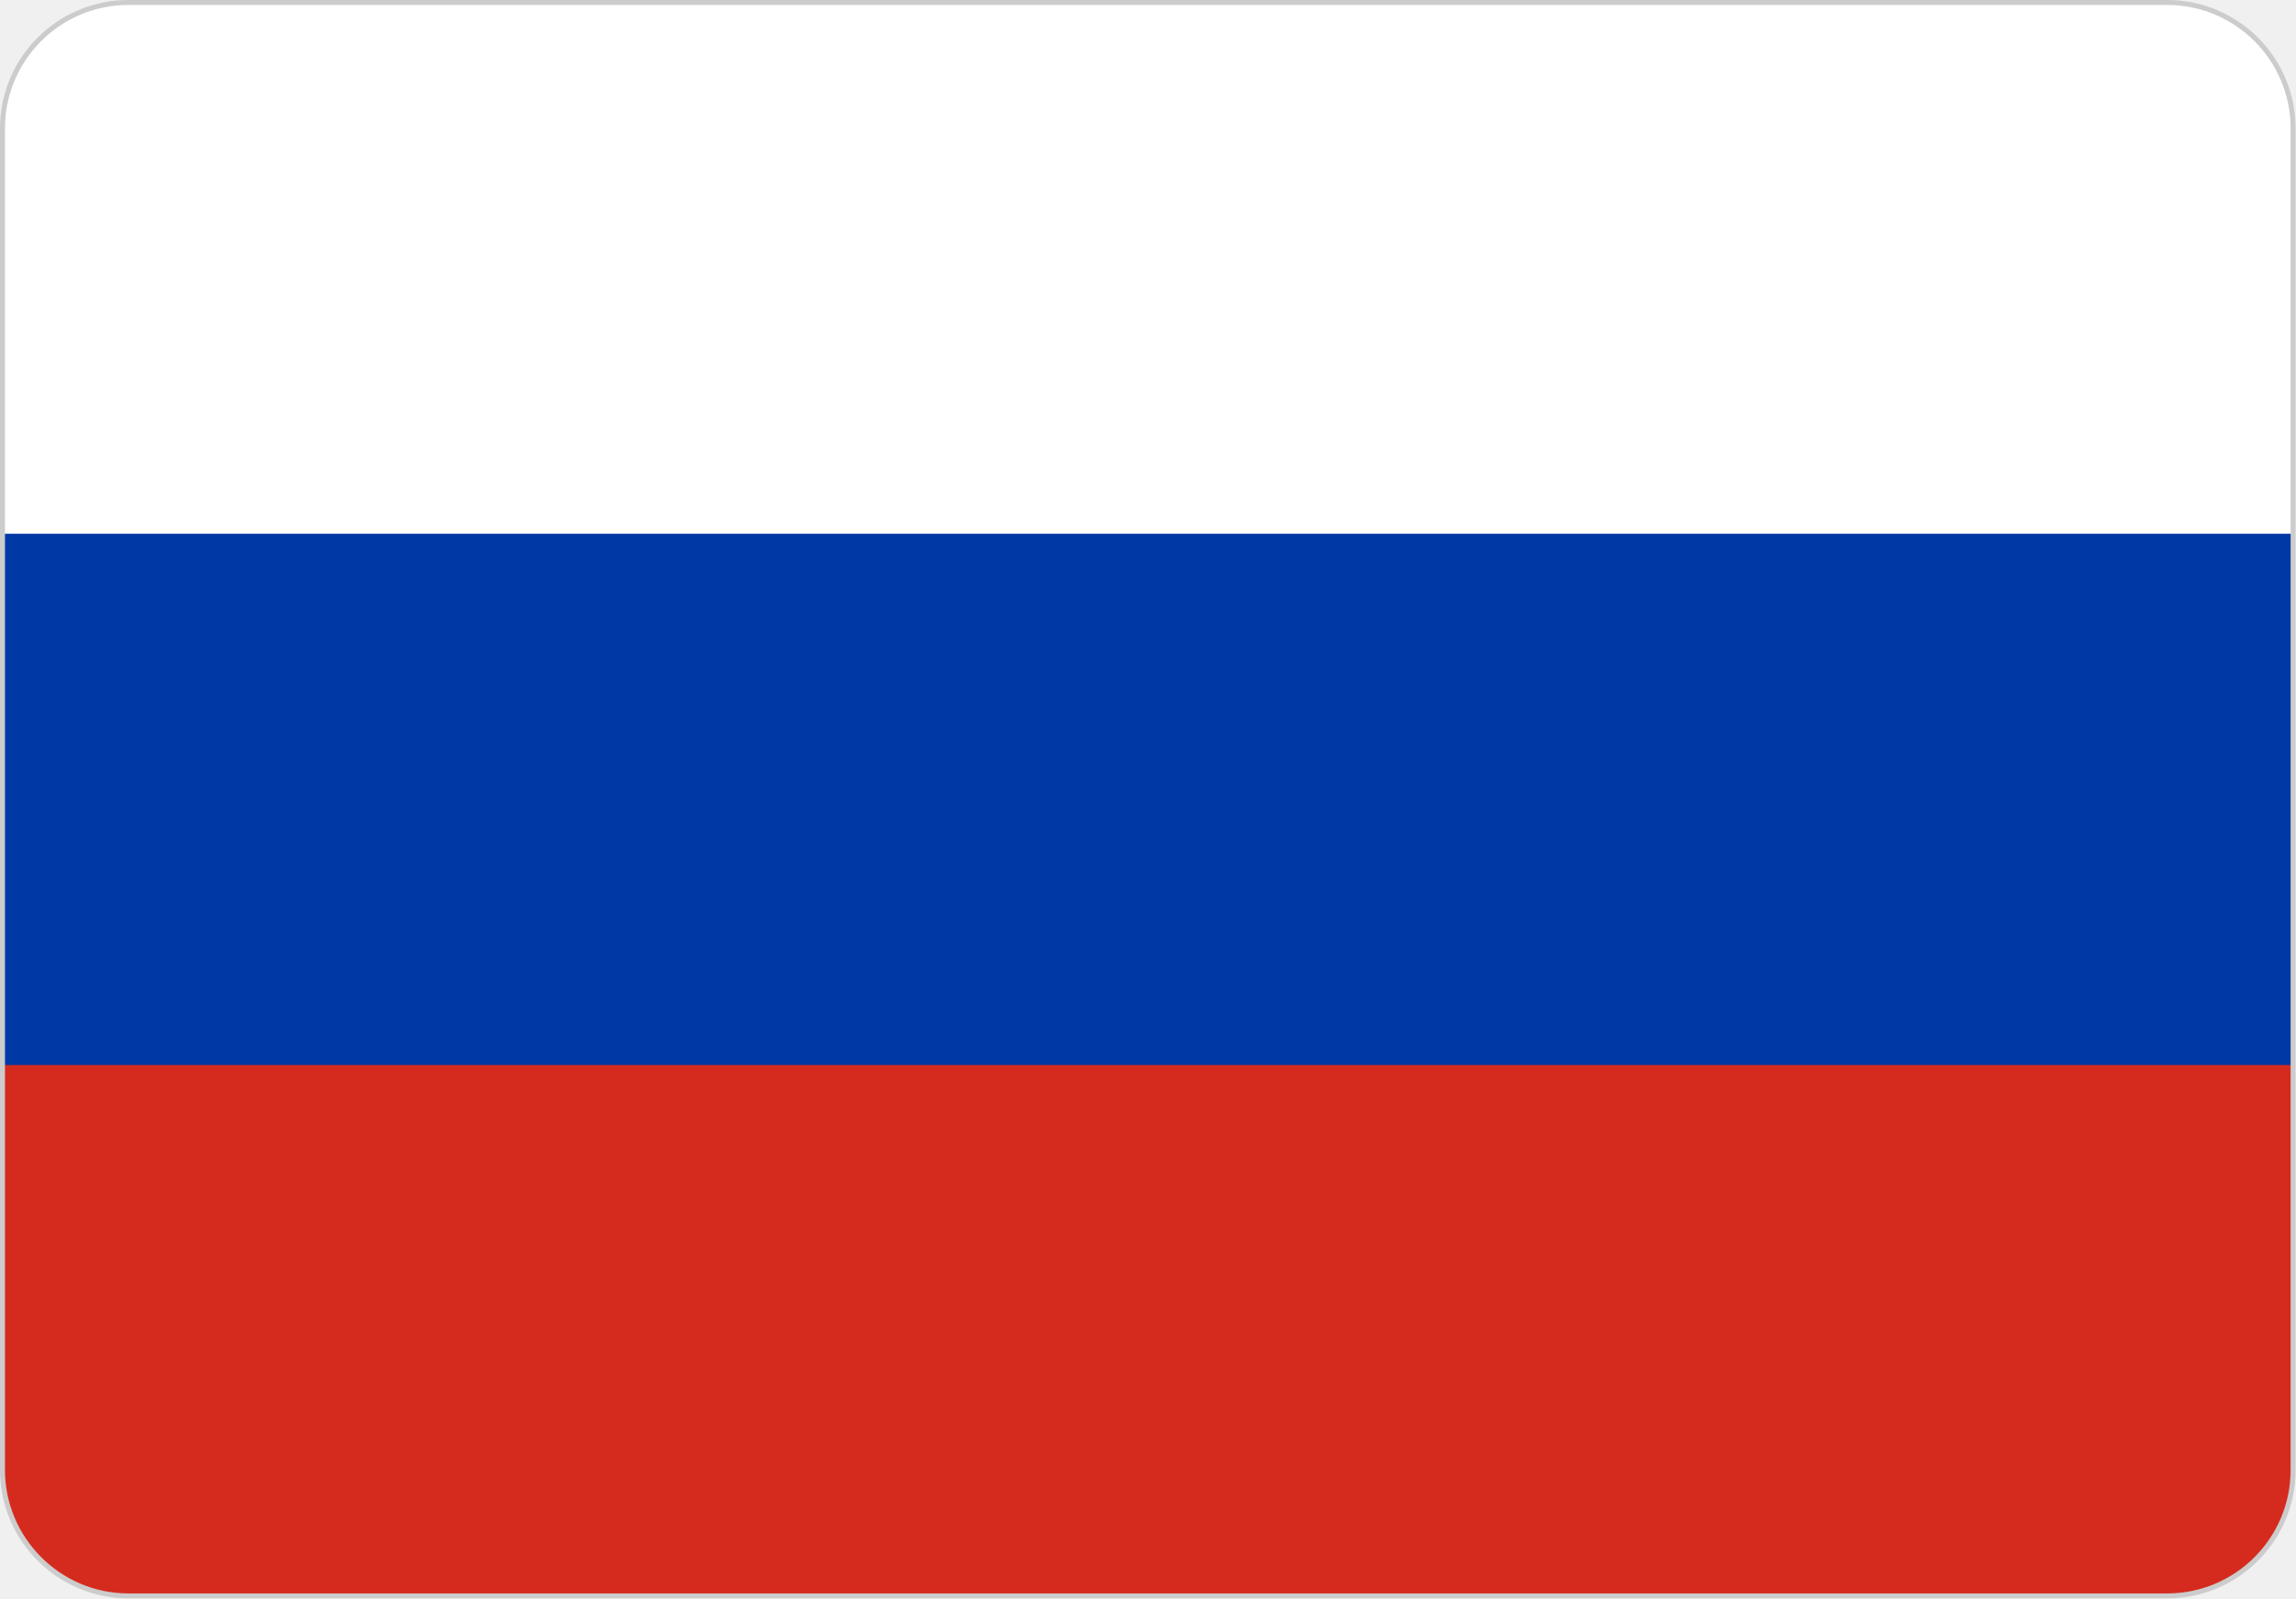
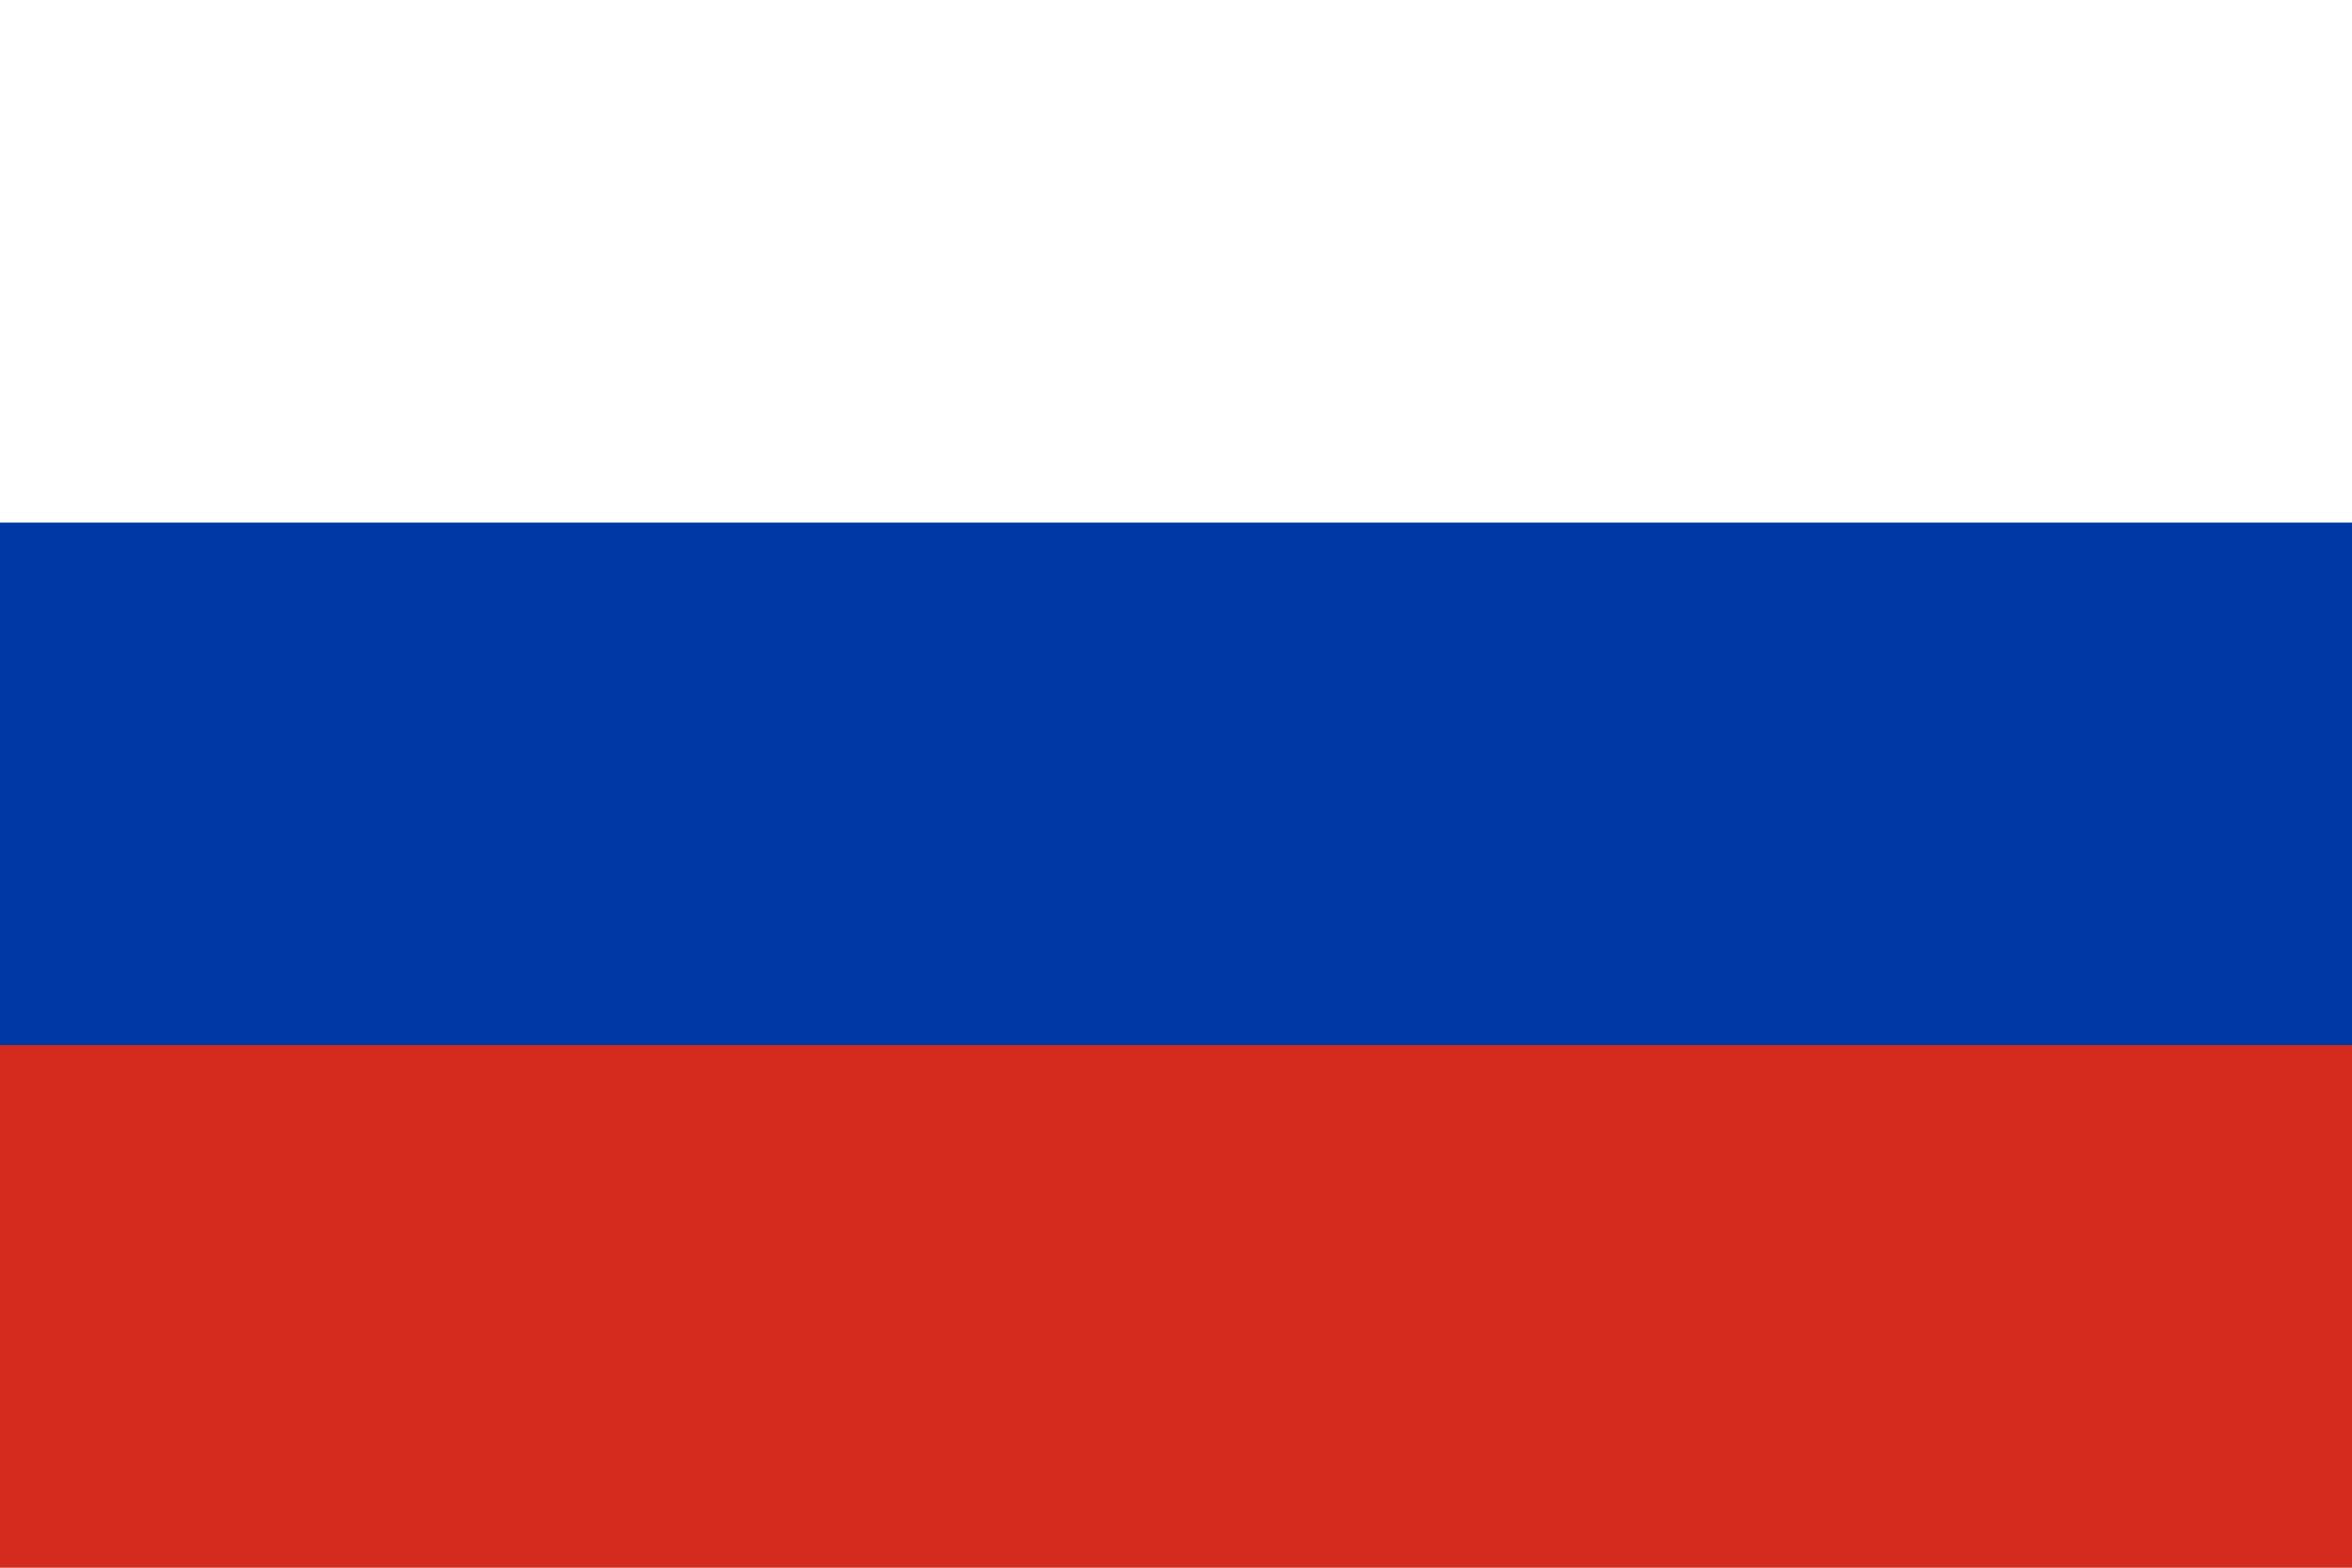
- <svg xmlns="http://www.w3.org/2000/svg" version="1.1" id="Layer_1" x="0px" y="0px" viewBox="0 0 55.32 38.52" style="enable-background:new 0 0 55.32 38.52" xml:space="preserve">
-   <style type="text/css">.st0{fill:#FFFFFF;} .st1{fill:#D52B1E;} .st2{fill:#0039A6;} .st3{fill:none;stroke:#CCCCCC;stroke-width:0.12;stroke-miterlimit:2.613;}</style>
-   <g>
-     <path class="st0" d="M3.09,0.06h49.13c1.67,0,3.03,1.36,3.03,3.03v16.17H0.06V3.09C0.06,1.42,1.42,0.06,3.09,0.06L3.09,0.06z" />
-     <path class="st1" d="M0.06,19.26h55.2v16.17c0,1.67-1.36,3.03-3.03,3.03H3.09c-1.67,0-3.03-1.37-3.03-3.03V19.26L0.06,19.26z" />
-     <polygon class="st2" points="0.06,12.86 55.26,12.86 55.26,25.66 0.06,25.66 0.06,12.86" />
-     <path class="st3" d="M3.09,0.06h49.13c1.67,0,3.03,1.36,3.03,3.03v32.33c0,1.67-1.36,3.03-3.03,3.03H3.09 c-1.67,0-3.03-1.37-3.03-3.03V3.09C0.06,1.42,1.42,0.06,3.09,0.06L3.09,0.06z" />
-   </g>
+ <svg xmlns="http://www.w3.org/2000/svg" viewBox="0 0 9 6" width="900" height="600">
+   <rect fill="#fff" width="9" height="3" />
+   <rect fill="#d52b1e" y="3" width="9" height="3" />
+   <rect fill="#0039a6" y="2" width="9" height="2" />
</svg>
